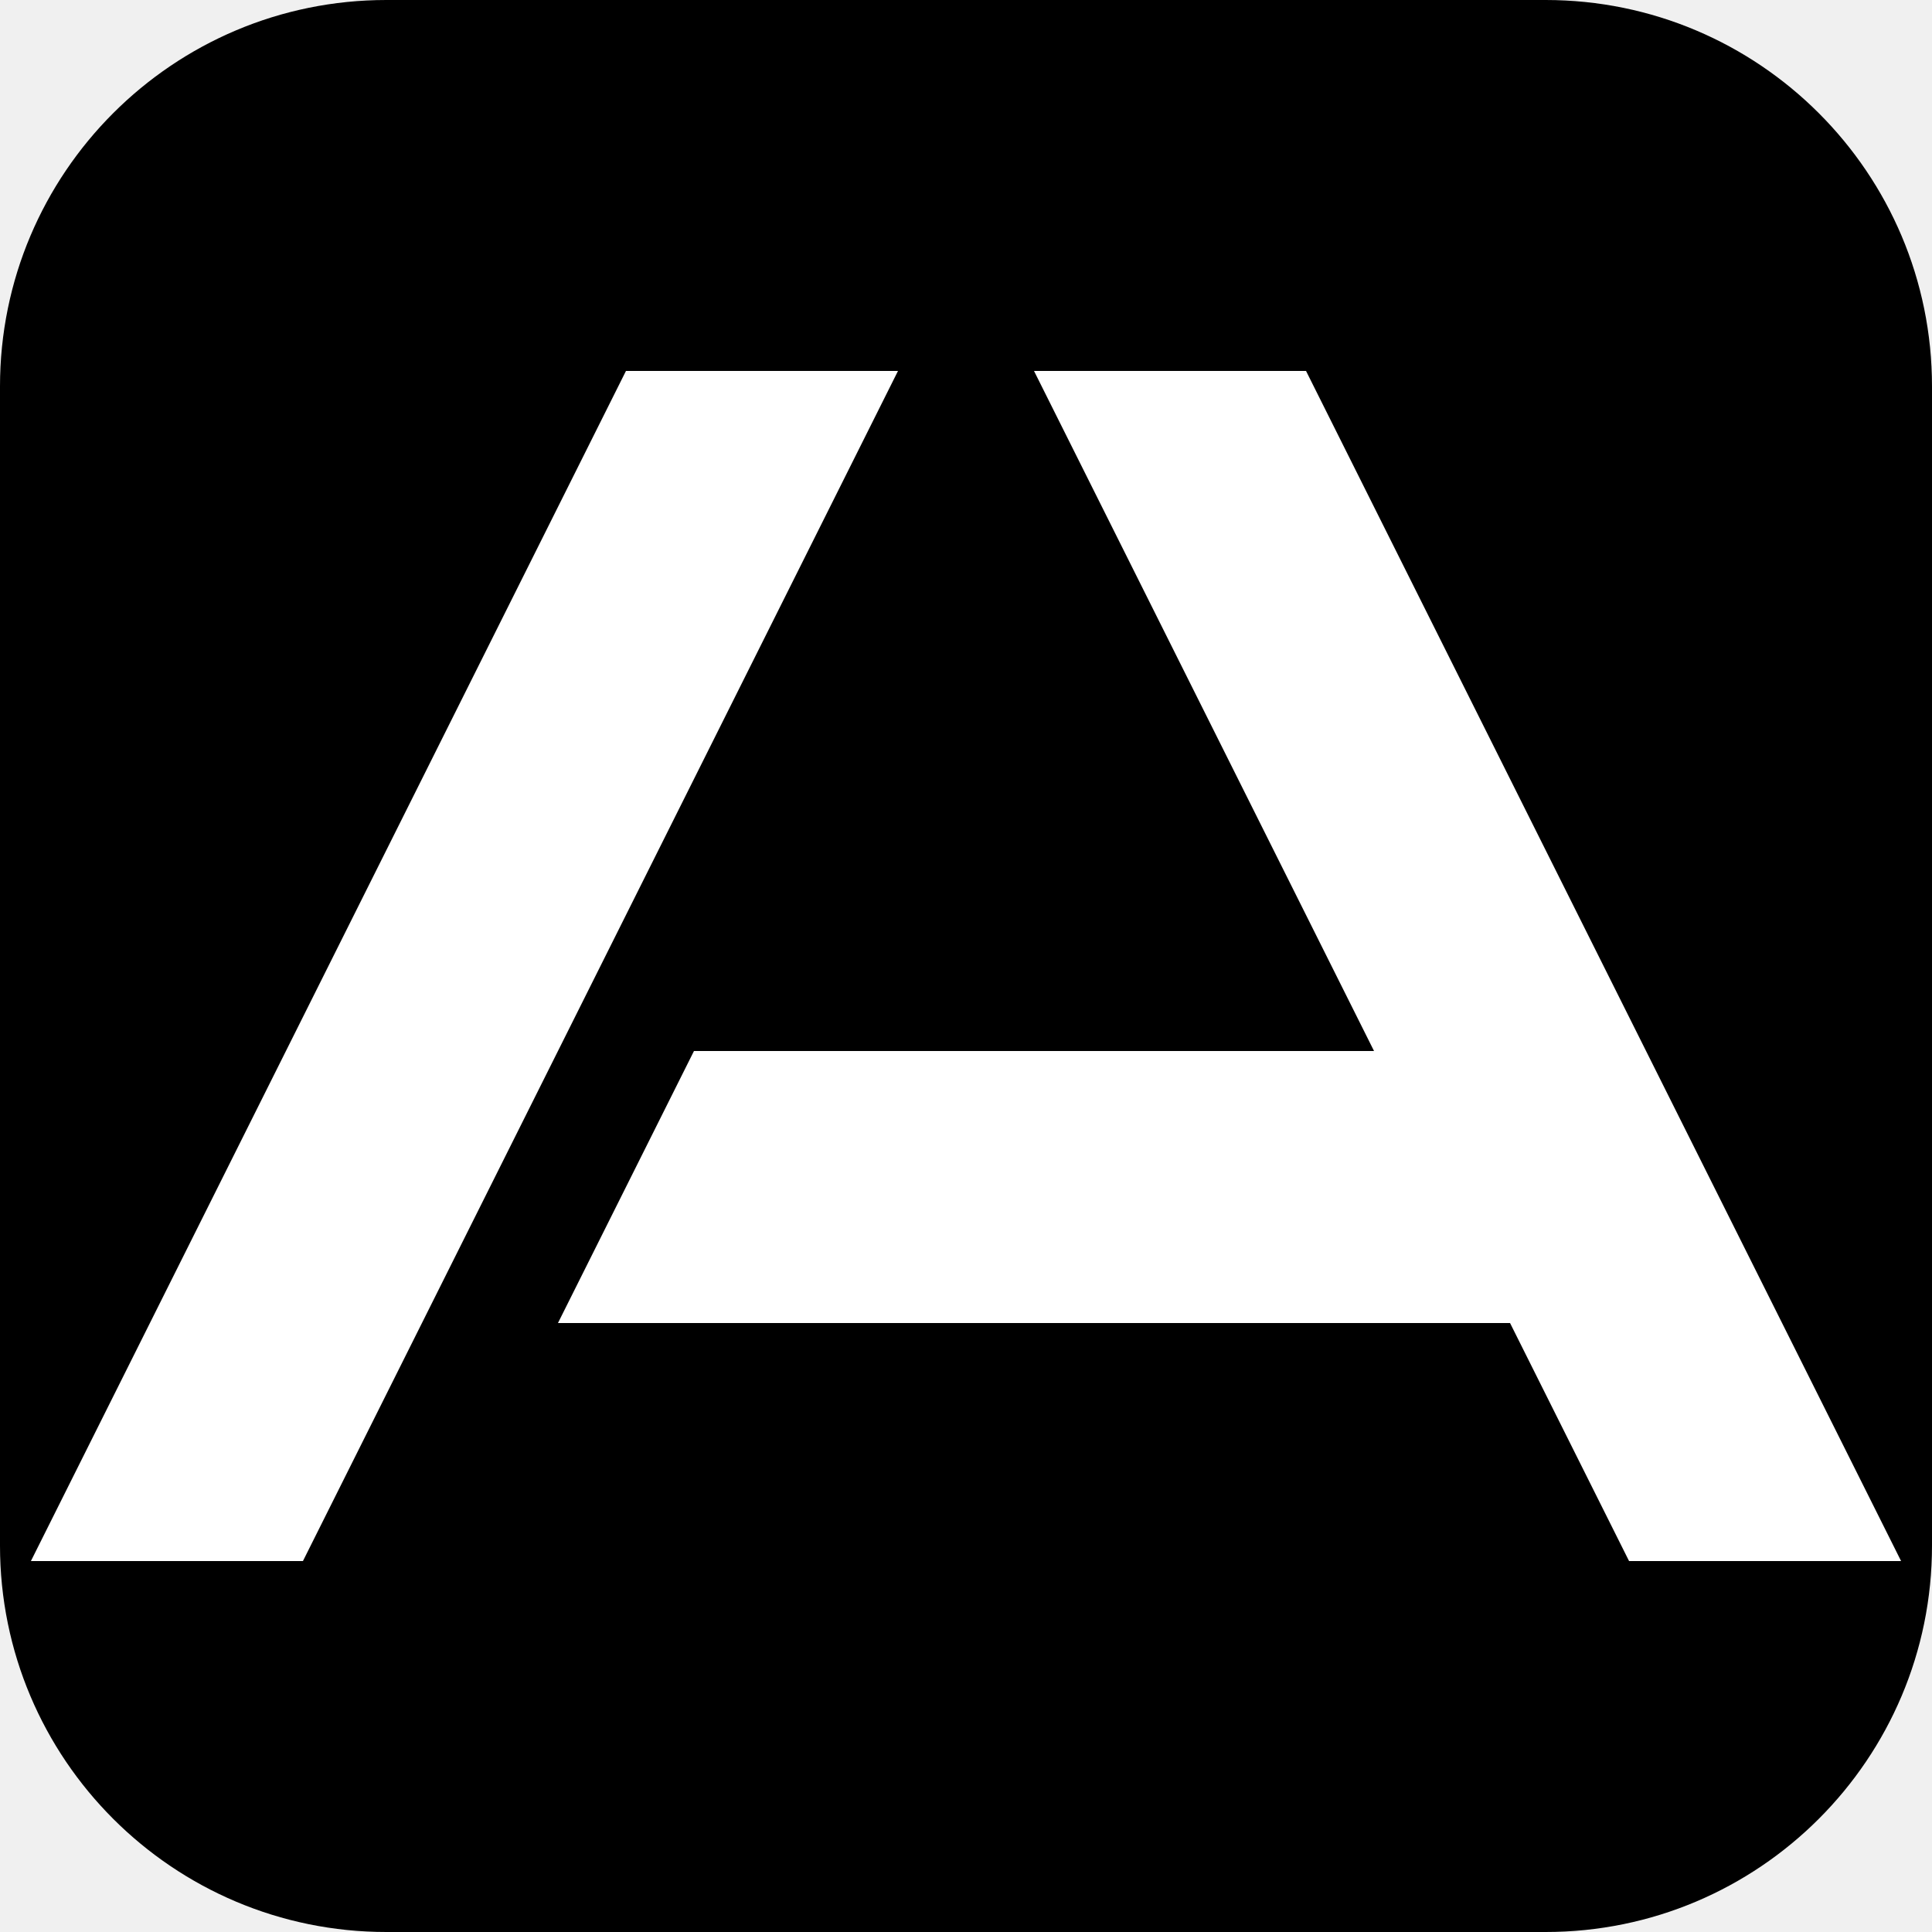
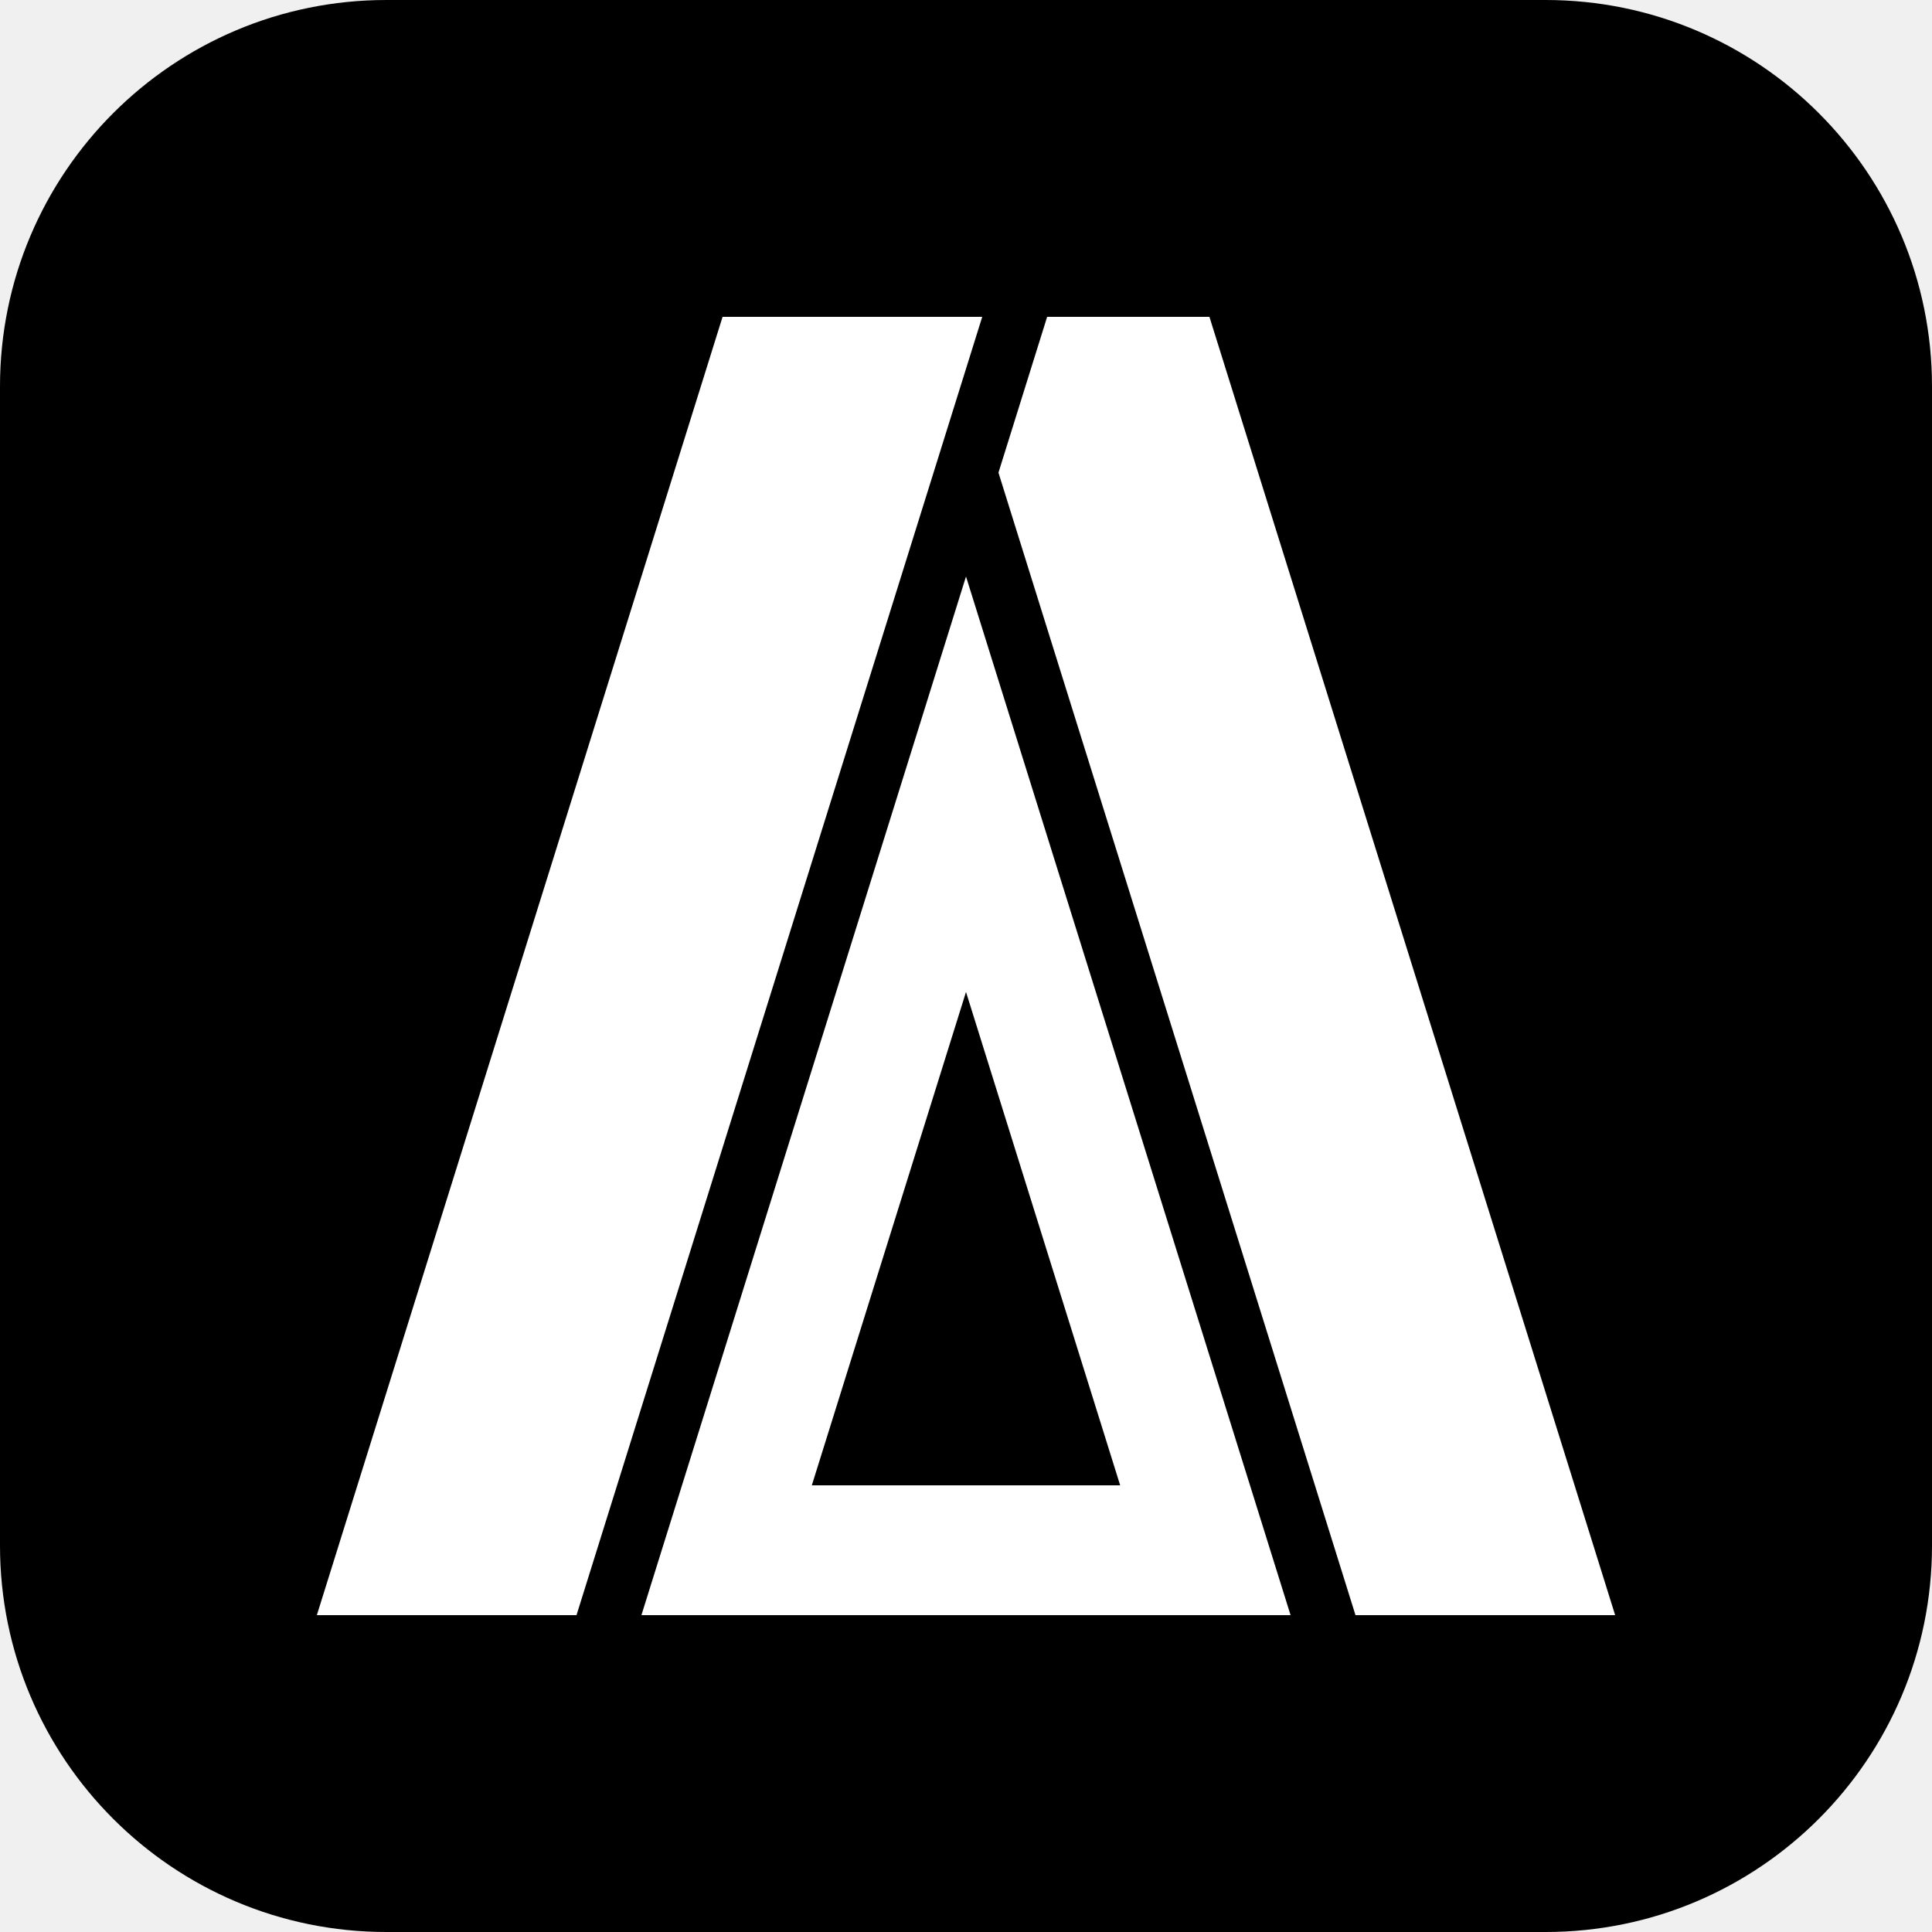
<svg xmlns="http://www.w3.org/2000/svg" viewBox="0 0 100 100">
  <rect width="100" height="100" rx="20" fill="black" />
-   <g fill="white">
-     <path d="M 32.4 19.2 L 46.48 19.2 L 15.68 80.8 L 1.6 80.8 Z" />
-     <path d="M 53.52 19.2 L 67.6 19.2 L 98.4 80.8 L 84.32 80.8 L 78.16 68.48 L 28.88 68.48 L 35.92 54.4 L 71.12 54.4 Z" />
+   <g transform="translate(15, 15) scale(0.7)" fill="white">
+     <path d="M 2 98 L 21.2 98 L 51.2 2 L 32 2 Z" />
+     <path d="M 98 98 L 78.8 98 L 52.4 13.52 L 56 2 L 68 2 Z" />
+     <path d="M 50 21.2 L 74 98 L 26 98 Z M 50 51.92 L 38.6 88.4 L 61.4 88.4 Z" fill-rule="evenodd" />
  </g>
</svg>
